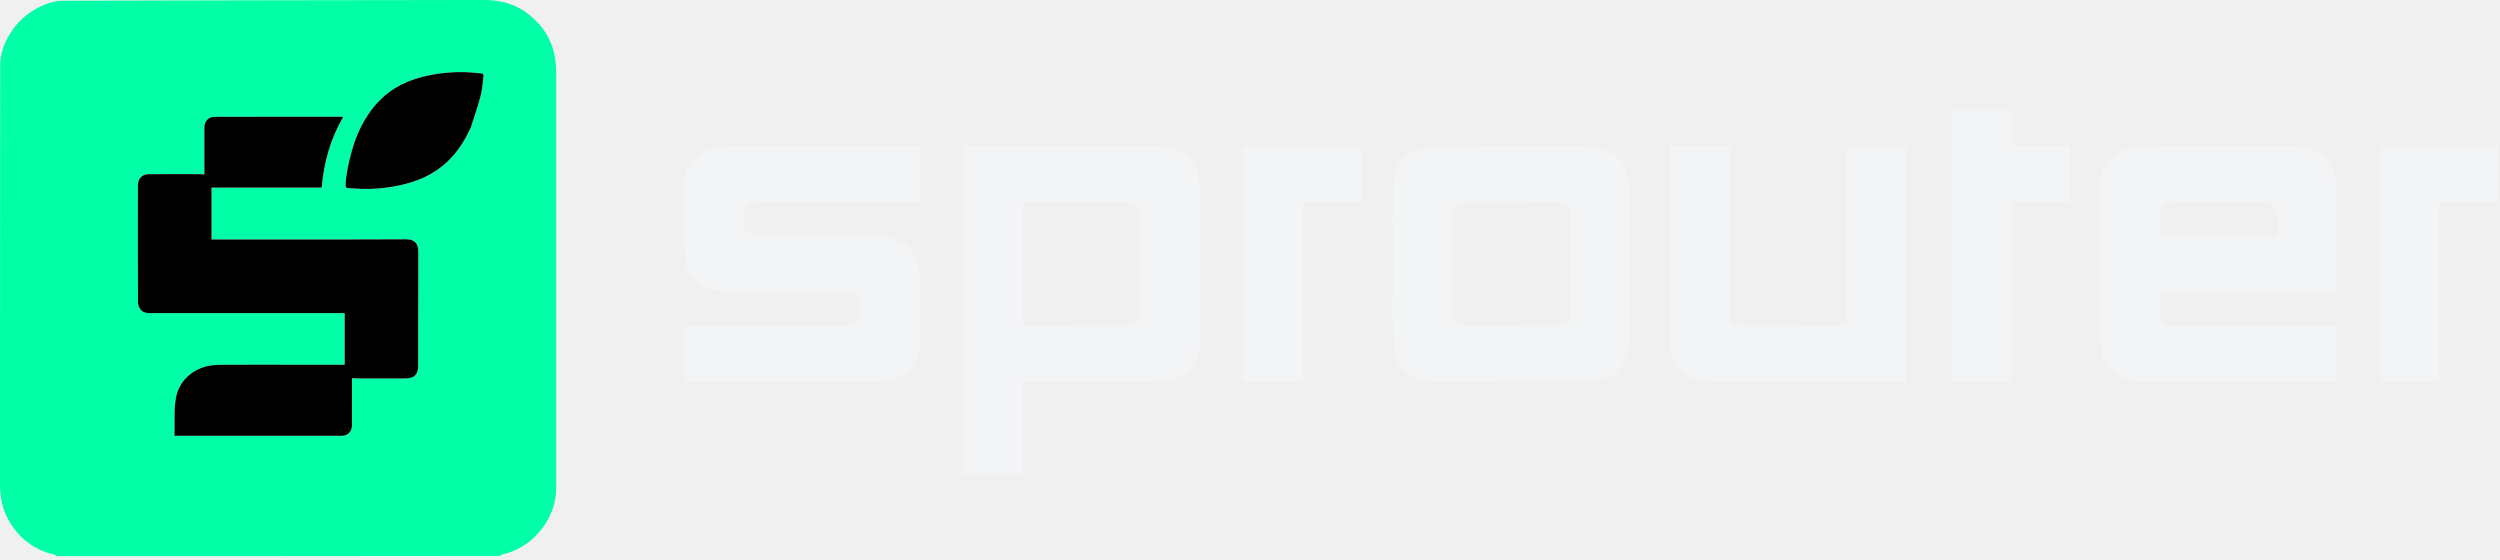
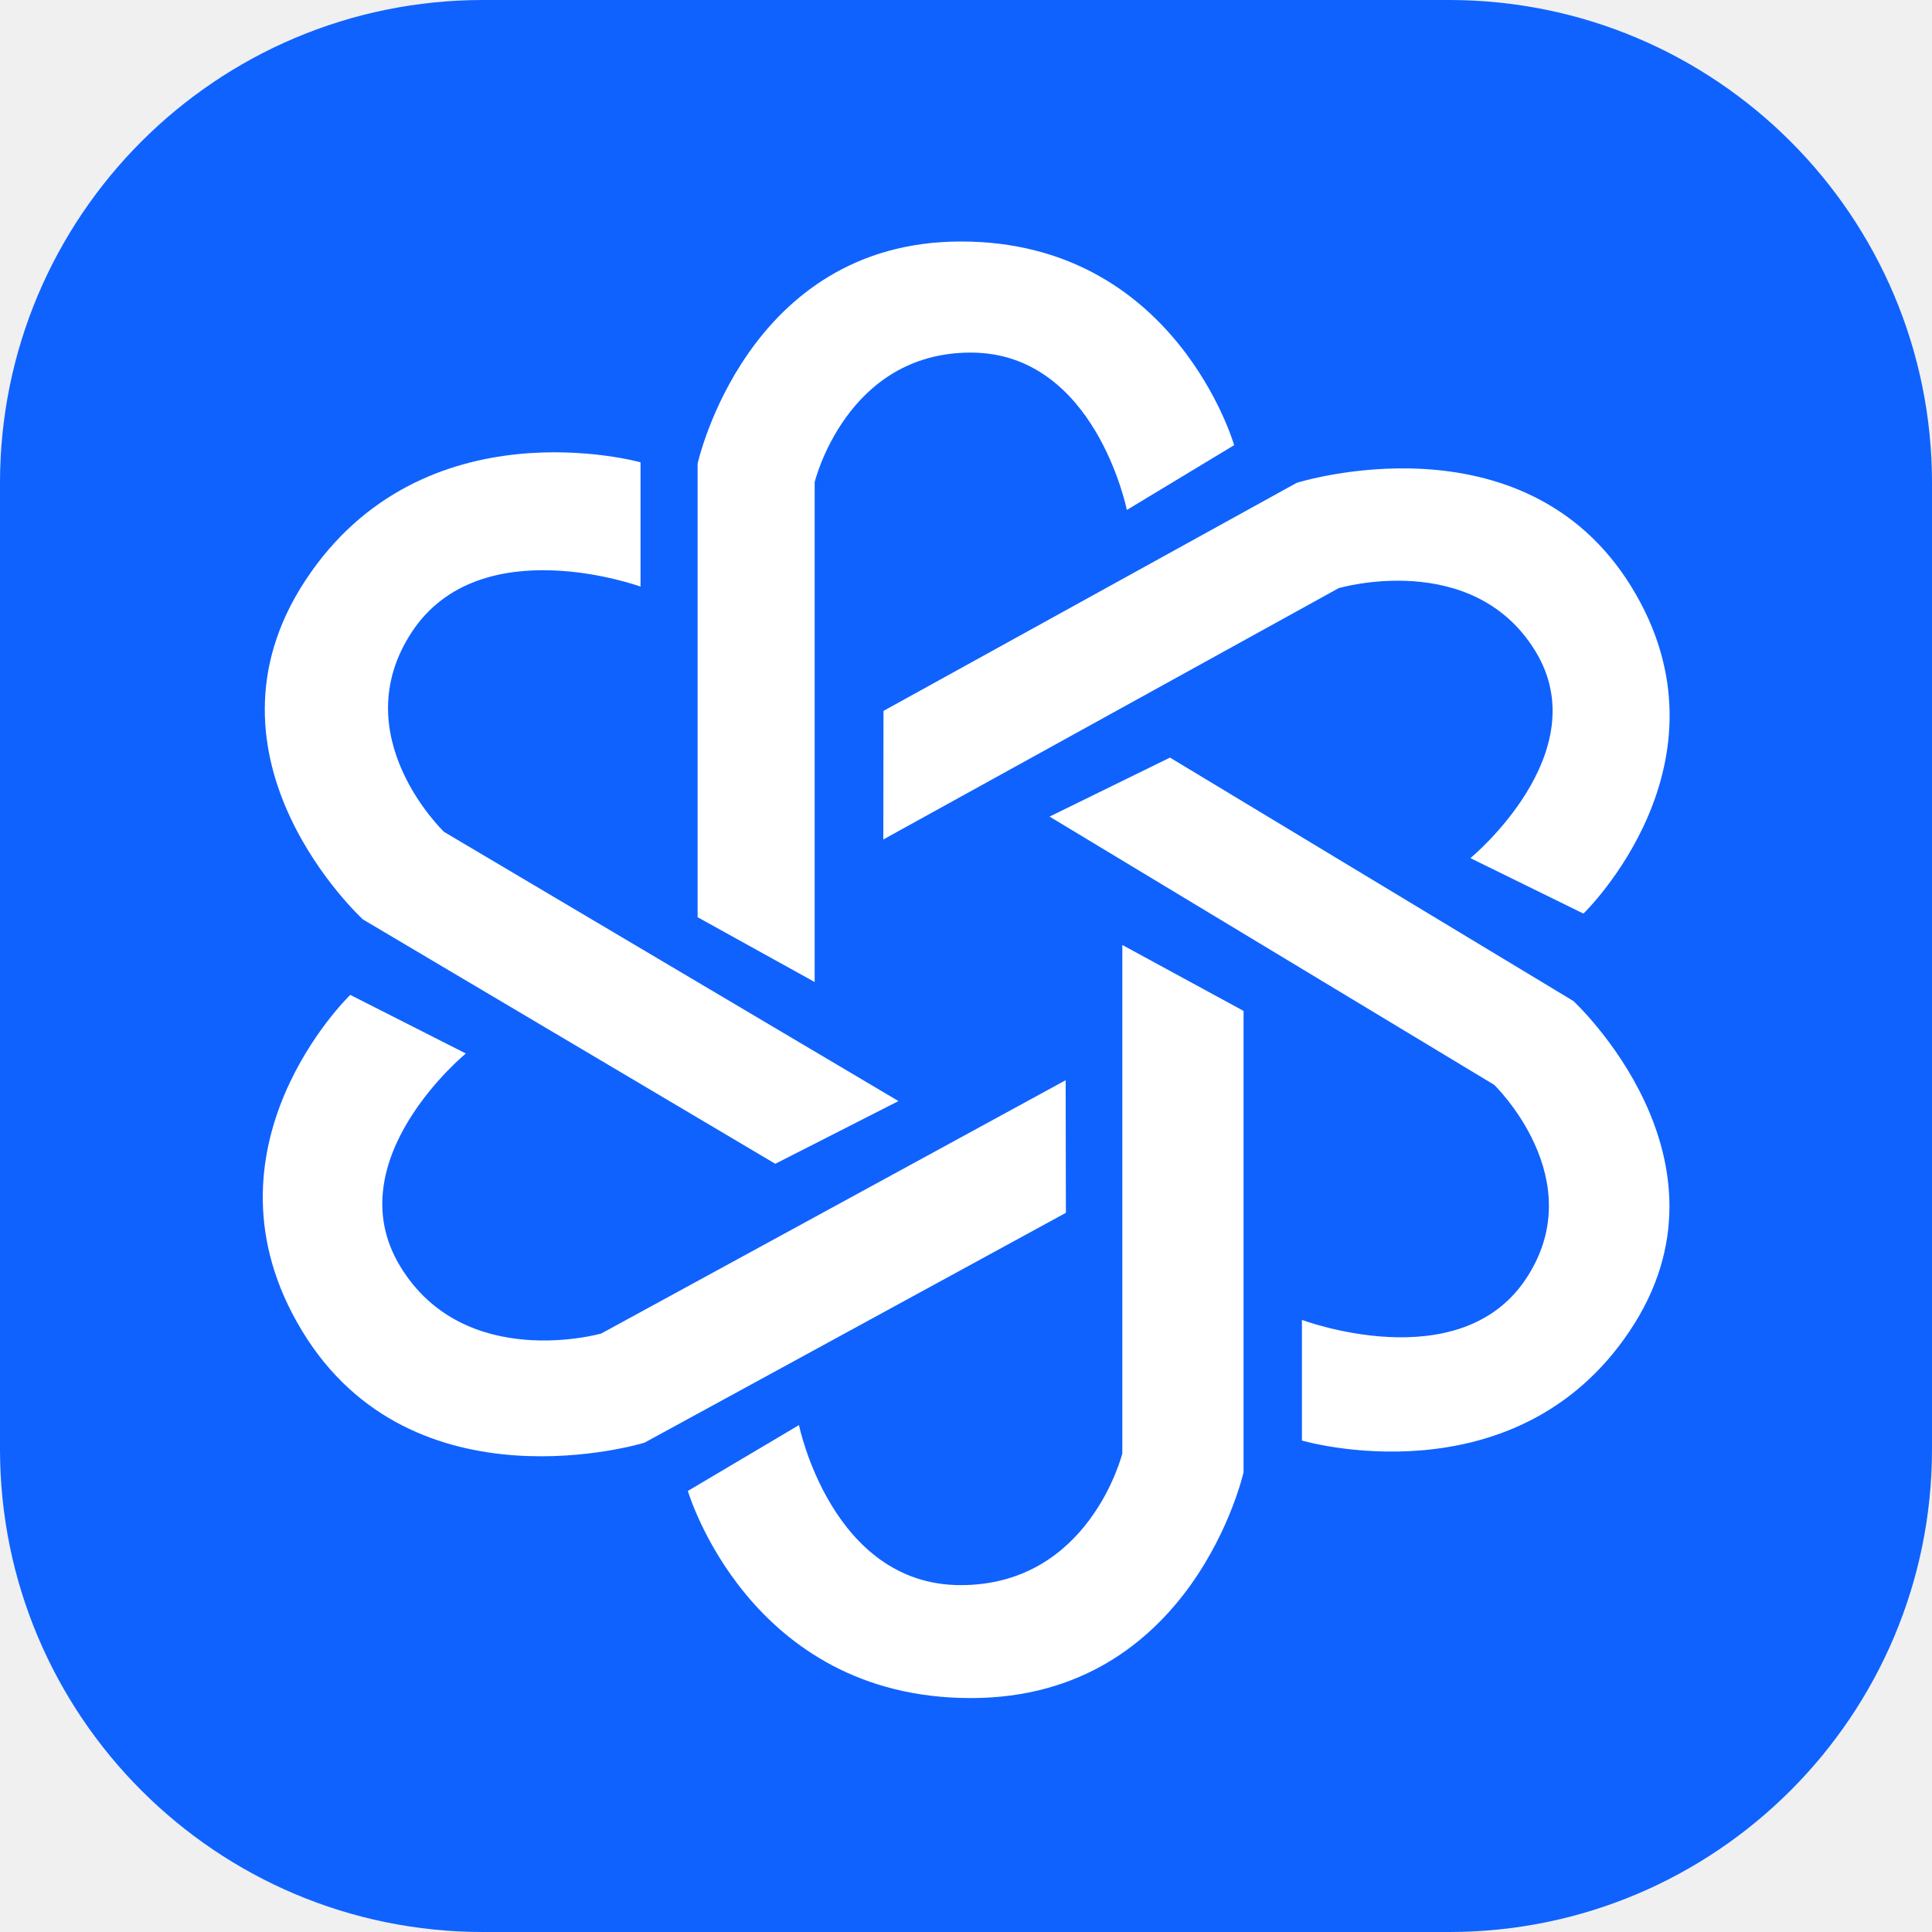
- <svg xmlns="http://www.w3.org/2000/svg" width="134" height="30" viewBox="0 0 134 30" fill="none">
-   <path d="M3.022 29.809C2.986 29.785 2.971 29.742 2.948 29.738C2.404 29.621 1.91 29.398 1.468 29.06C0.997 28.7 0.644 28.247 0.377 27.72C0.074 27.124 -0.001 26.492 3.43785e-06 25.832C0.007 18.395 0.001 10.957 0.01 3.52C0.01 2.808 0.276 2.163 0.688 1.582C1.047 1.076 1.505 0.685 2.056 0.404C2.466 0.195 2.904 0.04 3.364 0.039C10.905 0.02 18.446 0.007 25.987 2.05905e-06C26.872 -0.001 27.697 0.242 28.389 0.808C29.099 1.39 29.584 2.129 29.739 3.051C29.784 3.317 29.813 3.589 29.814 3.859C29.817 11.277 29.818 18.696 29.815 26.115C29.814 26.954 29.541 27.707 29.024 28.37C28.469 29.083 27.75 29.538 26.869 29.737C26.842 29.743 26.819 29.768 26.805 29.797C18.891 29.809 10.965 29.809 3.022 29.809ZM15.21 19.548C14.186 19.548 13.161 19.543 12.136 19.551C11.807 19.553 11.469 19.548 11.15 19.617C10.246 19.814 9.607 20.467 9.444 21.261C9.306 21.934 9.376 22.648 9.353 23.36C9.429 23.36 9.466 23.36 9.502 23.36C12.439 23.36 15.376 23.361 18.313 23.36C18.64 23.36 18.866 23.134 18.867 22.806C18.87 22.024 18.868 21.243 18.868 20.462C18.868 20.396 18.868 20.329 18.868 20.269C18.983 20.275 19.076 20.284 19.17 20.284C20.026 20.285 20.882 20.285 21.738 20.284C22.2 20.284 22.413 20.075 22.413 19.616C22.418 17.578 22.421 15.541 22.424 13.504C22.424 13.04 22.212 12.826 21.751 12.826C20.745 12.829 19.739 12.835 18.733 12.835C16.334 12.836 13.934 12.836 11.534 12.836C11.469 12.836 11.404 12.836 11.34 12.836C11.34 11.89 11.34 10.973 11.34 10.057C13.315 10.057 15.28 10.057 17.244 10.057C17.357 8.709 17.711 7.447 18.398 6.265C18.336 6.262 18.301 6.258 18.266 6.258C16.016 6.258 13.767 6.258 11.517 6.259C11.181 6.259 10.957 6.485 10.954 6.824C10.952 7.318 10.954 7.811 10.954 8.305C10.954 8.654 10.954 9.003 10.954 9.353C10.888 9.346 10.839 9.336 10.79 9.336C9.841 9.335 8.891 9.331 7.941 9.337C7.617 9.339 7.393 9.588 7.392 9.925C7.391 12.019 7.39 14.112 7.396 16.206C7.397 16.322 7.443 16.452 7.506 16.552C7.632 16.754 7.847 16.783 8.067 16.783C9.066 16.783 10.065 16.783 11.064 16.783C13.464 16.783 15.863 16.783 18.263 16.783C18.33 16.783 18.397 16.783 18.474 16.783C18.474 17.719 18.474 18.635 18.474 19.548C17.395 19.548 16.321 19.548 15.21 19.548ZM25.247 6.807C25.42 6.256 25.613 5.711 25.759 5.153C25.849 4.812 25.868 4.453 25.917 4.102C25.932 3.997 25.894 3.937 25.778 3.931C25.637 3.924 25.496 3.905 25.355 3.893C24.382 3.812 23.423 3.905 22.485 4.165C21.561 4.421 20.754 4.887 20.125 5.626C19.507 6.351 19.106 7.19 18.855 8.105C18.694 8.695 18.55 9.289 18.525 9.905C18.52 10.026 18.565 10.076 18.675 10.084C18.892 10.098 19.108 10.113 19.325 10.121C19.897 10.143 20.465 10.104 21.03 10.009C22.006 9.845 22.924 9.535 23.706 8.907C24.396 8.352 24.877 7.636 25.247 6.807Z" fill="#00FFA6" />
-   <path d="M55.542 20.472C55.299 20.472 55.075 20.472 54.836 20.472C54.836 22.133 54.836 23.786 54.836 25.449C53.768 25.449 52.715 25.449 51.652 25.449C51.652 19.585 51.652 13.72 51.652 7.834C51.712 7.834 51.772 7.834 51.832 7.834C55.194 7.834 58.557 7.829 61.919 7.84C62.46 7.842 62.995 7.956 63.463 8.251C63.918 8.537 64.158 8.979 64.237 9.497C64.291 9.855 64.313 10.22 64.314 10.583C64.32 13.139 64.326 15.695 64.311 18.251C64.307 18.855 64.166 19.437 63.693 19.877C63.366 20.182 62.961 20.34 62.535 20.388C61.976 20.451 61.411 20.465 60.848 20.468C59.086 20.478 57.323 20.472 55.542 20.472ZM61.13 12.616C61.13 12.241 61.145 11.865 61.125 11.491C61.107 11.15 60.975 10.968 60.656 10.882C60.51 10.842 60.351 10.837 60.198 10.836C58.468 10.833 56.737 10.834 55.007 10.834C54.952 10.834 54.898 10.834 54.837 10.834C54.837 13.053 54.837 15.255 54.837 17.45C54.849 17.461 54.853 17.469 54.858 17.469C56.729 17.458 58.6 17.441 60.471 17.439C60.877 17.438 61.135 17.166 61.132 16.72C61.125 15.365 61.13 14.009 61.13 12.616Z" fill="#F2F4F5" />
-   <path d="M123.189 17.471C123.882 17.471 124.556 17.471 125.241 17.471C125.241 18.47 125.241 19.46 125.241 20.462C125.196 20.465 125.149 20.471 125.101 20.471C121.721 20.471 118.34 20.478 114.96 20.465C114.395 20.462 113.83 20.349 113.356 20.014C112.964 19.736 112.725 19.334 112.657 18.856C112.607 18.509 112.581 18.157 112.58 17.807C112.574 15.195 112.57 12.583 112.582 9.971C112.584 9.343 112.775 8.766 113.284 8.349C113.595 8.094 113.969 7.952 114.361 7.916C114.927 7.863 115.498 7.839 116.066 7.837C118.328 7.829 120.591 7.826 122.852 7.84C123.393 7.843 123.926 7.958 124.397 8.249C124.858 8.533 125.091 8.977 125.171 9.494C125.225 9.846 125.247 10.205 125.248 10.561C125.256 12.18 125.252 13.798 125.252 15.416C125.252 15.484 125.252 15.551 125.252 15.633C122.085 15.633 118.933 15.633 115.8 15.633C115.8 16.104 115.779 16.562 115.808 17.017C115.823 17.261 116.038 17.382 116.263 17.429C116.431 17.464 116.606 17.469 116.778 17.47C118.909 17.472 121.04 17.471 123.189 17.471ZM117.583 12.634C119.073 12.634 120.564 12.634 122.064 12.634C122.064 12.24 122.081 11.865 122.056 11.493C122.046 11.342 121.974 11.177 121.881 11.054C121.696 10.809 121.393 10.843 121.135 10.84C119.655 10.827 118.175 10.833 116.694 10.835C116.548 10.836 116.396 10.841 116.255 10.876C116.033 10.931 115.821 11.05 115.806 11.296C115.779 11.738 115.798 12.182 115.798 12.634C116.373 12.634 116.959 12.634 117.583 12.634Z" fill="#F2F4F5" />
-   <path d="M38.514 20.472C37.896 20.472 37.297 20.472 36.687 20.472C36.687 19.473 36.687 18.483 36.687 17.472C36.751 17.472 36.817 17.472 36.883 17.472C39.646 17.472 42.408 17.473 45.17 17.468C45.363 17.468 45.562 17.442 45.748 17.391C45.983 17.326 46.122 17.116 46.126 16.872C46.129 16.685 46.126 16.497 46.126 16.31C46.126 15.966 45.911 15.711 45.575 15.674C45.367 15.651 45.157 15.636 44.947 15.636C43.016 15.633 41.085 15.643 39.154 15.628C38.633 15.624 38.112 15.543 37.638 15.294C37.084 15.001 36.756 14.513 36.727 13.914C36.669 12.701 36.694 11.484 36.673 10.268C36.666 9.879 36.686 9.502 36.817 9.129C37.006 8.59 37.377 8.248 37.902 8.059C38.343 7.901 38.8 7.835 39.266 7.834C42.541 7.834 45.815 7.834 49.09 7.834C49.158 7.834 49.226 7.834 49.303 7.834C49.303 8.834 49.303 9.824 49.303 10.834C49.238 10.834 49.171 10.834 49.105 10.834C46.343 10.834 43.58 10.833 40.818 10.836C40.659 10.836 40.497 10.847 40.341 10.879C40.004 10.948 39.833 11.173 39.829 11.551C39.827 11.754 39.836 11.959 39.868 12.159C39.898 12.341 40.011 12.49 40.19 12.55C40.338 12.599 40.499 12.63 40.654 12.631C42.647 12.636 44.641 12.626 46.634 12.639C47.188 12.643 47.742 12.713 48.254 12.948C48.809 13.203 49.116 13.659 49.235 14.243C49.282 14.476 49.309 14.716 49.31 14.954C49.318 16.11 49.322 17.266 49.31 18.422C49.305 18.898 49.163 19.339 48.852 19.716C48.553 20.079 48.154 20.27 47.708 20.354C47.366 20.418 47.016 20.465 46.669 20.467C43.957 20.476 41.245 20.472 38.514 20.472Z" fill="#F2F4F5" />
-   <path d="M74.664 17.734C74.664 15.11 74.652 12.504 74.671 9.899C74.677 9.146 74.968 8.492 75.693 8.155C76.014 8.005 76.383 7.897 76.735 7.884C77.943 7.84 79.153 7.841 80.362 7.836C81.799 7.83 83.237 7.836 84.674 7.834C85.203 7.833 85.727 7.892 86.21 8.105C86.624 8.288 86.95 8.583 87.118 9.032C87.282 9.469 87.336 9.92 87.337 10.378C87.341 12.977 87.346 15.577 87.332 18.176C87.33 18.704 87.236 19.223 86.897 19.671C86.719 19.904 86.497 20.083 86.245 20.181C85.918 20.31 85.558 20.42 85.21 20.424C82.477 20.455 79.743 20.47 77.009 20.463C76.468 20.461 75.922 20.348 75.459 20.021C75.061 19.742 74.815 19.352 74.745 18.876C74.69 18.506 74.689 18.128 74.664 17.734ZM77.851 15.728C77.851 16.097 77.847 16.466 77.853 16.834C77.856 17.088 77.969 17.333 78.265 17.397C78.413 17.429 78.564 17.469 78.713 17.468C80.31 17.461 81.907 17.457 83.503 17.428C84.017 17.419 84.138 17.18 84.143 16.761C84.163 15.024 84.154 13.286 84.149 11.549C84.148 11.178 83.986 10.968 83.651 10.884C83.515 10.851 83.371 10.836 83.231 10.837C81.635 10.846 80.038 10.858 78.441 10.873C78.118 10.876 77.847 11.116 77.849 11.472C77.855 12.878 77.851 14.284 77.851 15.728Z" fill="#F2F4F5" />
-   <path d="M89.669 7.834C90.686 7.834 91.684 7.834 92.701 7.834C92.701 7.912 92.701 7.979 92.701 8.045C92.701 10.945 92.704 13.845 92.698 16.744C92.697 17.179 92.92 17.432 93.352 17.434C95.224 17.445 97.095 17.457 98.967 17.469C98.972 17.469 98.977 17.463 98.997 17.451C98.997 14.258 98.997 11.055 98.997 7.843C100.065 7.843 101.117 7.843 102.179 7.843C102.179 12.047 102.179 16.25 102.179 20.471C102.118 20.471 102.058 20.471 101.997 20.471C98.635 20.471 95.273 20.479 91.911 20.464C91.348 20.462 90.783 20.356 90.305 20.019C89.916 19.744 89.67 19.357 89.595 18.888C89.54 18.544 89.518 18.19 89.517 17.84C89.512 14.566 89.514 11.291 89.514 8.016C89.514 7.923 89.48 7.8 89.669 7.834Z" fill="#F2F4F5" />
-   <path d="M105.642 20.471C105.3 20.471 104.975 20.471 104.641 20.471C104.641 15.598 104.641 10.733 104.641 5.857C105.69 5.857 106.742 5.857 107.81 5.857C107.81 6.506 107.81 7.159 107.81 7.827C108.865 7.827 109.906 7.827 110.957 7.827C110.957 8.832 110.957 9.822 110.957 10.827C109.919 10.827 108.879 10.827 107.824 10.827C107.824 14.045 107.824 17.247 107.824 20.471C107.093 20.471 106.377 20.471 105.642 20.471Z" fill="#F2F4F5" />
-   <path d="M69.829 17.284C69.829 18.352 69.829 19.401 69.829 20.46C68.768 20.46 67.716 20.46 66.652 20.46C66.652 16.26 66.652 12.058 66.652 7.845C68.752 7.845 70.855 7.845 72.968 7.845C72.968 8.832 72.968 9.822 72.968 10.827C71.931 10.827 70.891 10.827 69.829 10.827C69.829 12.983 69.829 15.124 69.829 17.284Z" fill="#F2F4F5" />
-   <path d="M127.578 9.184C127.578 8.729 127.578 8.292 127.578 7.845C129.689 7.845 131.792 7.845 133.905 7.845C133.905 8.833 133.905 9.823 133.905 10.828C132.854 10.828 131.802 10.828 130.728 10.828C130.728 12.447 130.728 14.05 130.728 15.654C130.728 17.253 130.728 18.851 130.728 20.461C129.679 20.461 128.639 20.461 127.578 20.461C127.578 16.709 127.578 12.956 127.578 9.184Z" fill="#F2F4F5" />
-   <path d="M15.229 19.548C16.321 19.548 17.394 19.548 18.474 19.548C18.474 18.635 18.474 17.719 18.474 16.783C18.397 16.783 18.329 16.783 18.262 16.783C15.863 16.783 13.463 16.783 11.063 16.783C10.064 16.783 9.065 16.782 8.066 16.783C7.846 16.783 7.632 16.754 7.505 16.552C7.443 16.452 7.396 16.322 7.396 16.206C7.389 14.112 7.39 12.019 7.392 9.925C7.392 9.588 7.616 9.339 7.94 9.337C8.89 9.331 9.84 9.335 10.79 9.336C10.839 9.336 10.888 9.346 10.953 9.353C10.953 9.003 10.953 8.654 10.953 8.305C10.953 7.811 10.951 7.317 10.954 6.824C10.956 6.485 11.18 6.259 11.516 6.259C13.766 6.257 16.015 6.258 18.265 6.258C18.3 6.258 18.335 6.262 18.397 6.265C17.71 7.447 17.357 8.709 17.244 10.056C15.28 10.056 13.315 10.056 11.339 10.056C11.339 10.973 11.339 11.889 11.339 12.835C11.403 12.835 11.469 12.835 11.534 12.835C13.933 12.835 16.333 12.836 18.733 12.835C19.739 12.834 20.745 12.828 21.751 12.826C22.212 12.825 22.424 13.039 22.423 13.504C22.42 15.541 22.417 17.578 22.413 19.615C22.412 20.075 22.199 20.284 21.737 20.284C20.881 20.284 20.025 20.285 19.169 20.284C19.076 20.283 18.983 20.275 18.867 20.269C18.867 20.329 18.867 20.396 18.867 20.462C18.867 21.243 18.869 22.024 18.866 22.805C18.865 23.134 18.64 23.359 18.313 23.36C15.376 23.361 12.438 23.36 9.501 23.36C9.465 23.36 9.429 23.36 9.352 23.36C9.375 22.648 9.306 21.933 9.443 21.261C9.606 20.467 10.245 19.814 11.149 19.617C11.468 19.548 11.806 19.553 12.135 19.551C13.16 19.543 14.185 19.548 15.229 19.548Z" fill="black" />
-   <path d="M25.241 6.82C24.875 7.635 24.395 8.351 23.704 8.906C22.923 9.535 22.004 9.844 21.028 10.009C20.464 10.104 19.896 10.142 19.324 10.121C19.107 10.112 18.89 10.097 18.674 10.083C18.563 10.076 18.519 10.025 18.524 9.904C18.549 9.288 18.693 8.695 18.854 8.105C19.104 7.19 19.506 6.35 20.124 5.625C20.753 4.887 21.56 4.42 22.484 4.164C23.421 3.905 24.381 3.812 25.353 3.893C25.494 3.904 25.635 3.923 25.776 3.93C25.893 3.936 25.93 3.996 25.916 4.101C25.866 4.452 25.848 4.812 25.758 5.152C25.611 5.71 25.419 6.256 25.241 6.82Z" fill="black" />
+ <svg xmlns="http://www.w3.org/2000/svg" width="24" height="24" viewBox="0 0 24 24" fill="none">
+   <rect width="24" height="24" rx="6" fill="#0F62FE" />
+   <path d="M8.666 11.394L10.12 12.199V5.99C10.12 5.99 10.511 4.38 12.059 4.38C13.607 4.38 13.998 6.335 13.998 6.335L15.331 5.53C15.331 5.53 14.604 3 11.938 3C9.272 3 8.666 5.76 8.666 5.76V11.394Z" fill="white" />
+   <path d="M10.975 8.831L10.973 10.428L16.63 7.306C16.63 7.306 18.294 6.818 19.072 8.087C19.85 9.356 18.266 10.66 18.266 10.66L19.67 11.349C19.67 11.349 21.609 9.48 20.268 7.293C18.927 5.107 16.108 5.998 16.108 5.998L10.975 8.831Z" fill="white" />
+   <path d="M14.534 9.411L13.038 10.144L18.561 13.476C18.561 13.476 19.782 14.653 18.952 15.892C18.122 17.131 16.173 16.396 16.173 16.396L16.173 17.895C16.173 17.895 18.814 18.67 20.244 16.535C21.675 14.401 19.545 12.435 19.545 12.435L14.534 9.411Z" fill="white" />
+   <path d="M15.448 12.558L13.942 11.739L13.942 18.054C13.942 18.054 13.537 19.691 11.934 19.691C10.331 19.691 9.925 17.703 9.925 17.703L8.545 18.521C8.545 18.521 9.298 21.094 12.059 21.094C14.821 21.094 15.448 18.288 15.448 18.288L15.448 12.558Z" fill="white" />
+   <path d="M13.241 15.066L13.238 13.419L7.468 16.566C7.468 16.566 5.77 17.048 4.971 15.73C4.172 14.411 5.787 13.087 5.787 13.087L4.351 12.359C4.351 12.359 2.375 14.261 3.752 16.532C5.128 18.804 8.005 17.922 8.005 17.922L13.241 15.066Z" fill="white" />
+   <path d="M9.631 14.457L11.161 13.678L5.516 10.334C5.516 10.334 4.267 9.14 5.116 7.851C5.965 6.561 7.957 7.287 7.957 7.287L7.957 5.743C7.957 5.743 5.258 4.986 3.795 7.208C2.332 9.431 4.509 11.422 4.509 11.422L9.631 14.457Z" fill="white" />
</svg>
